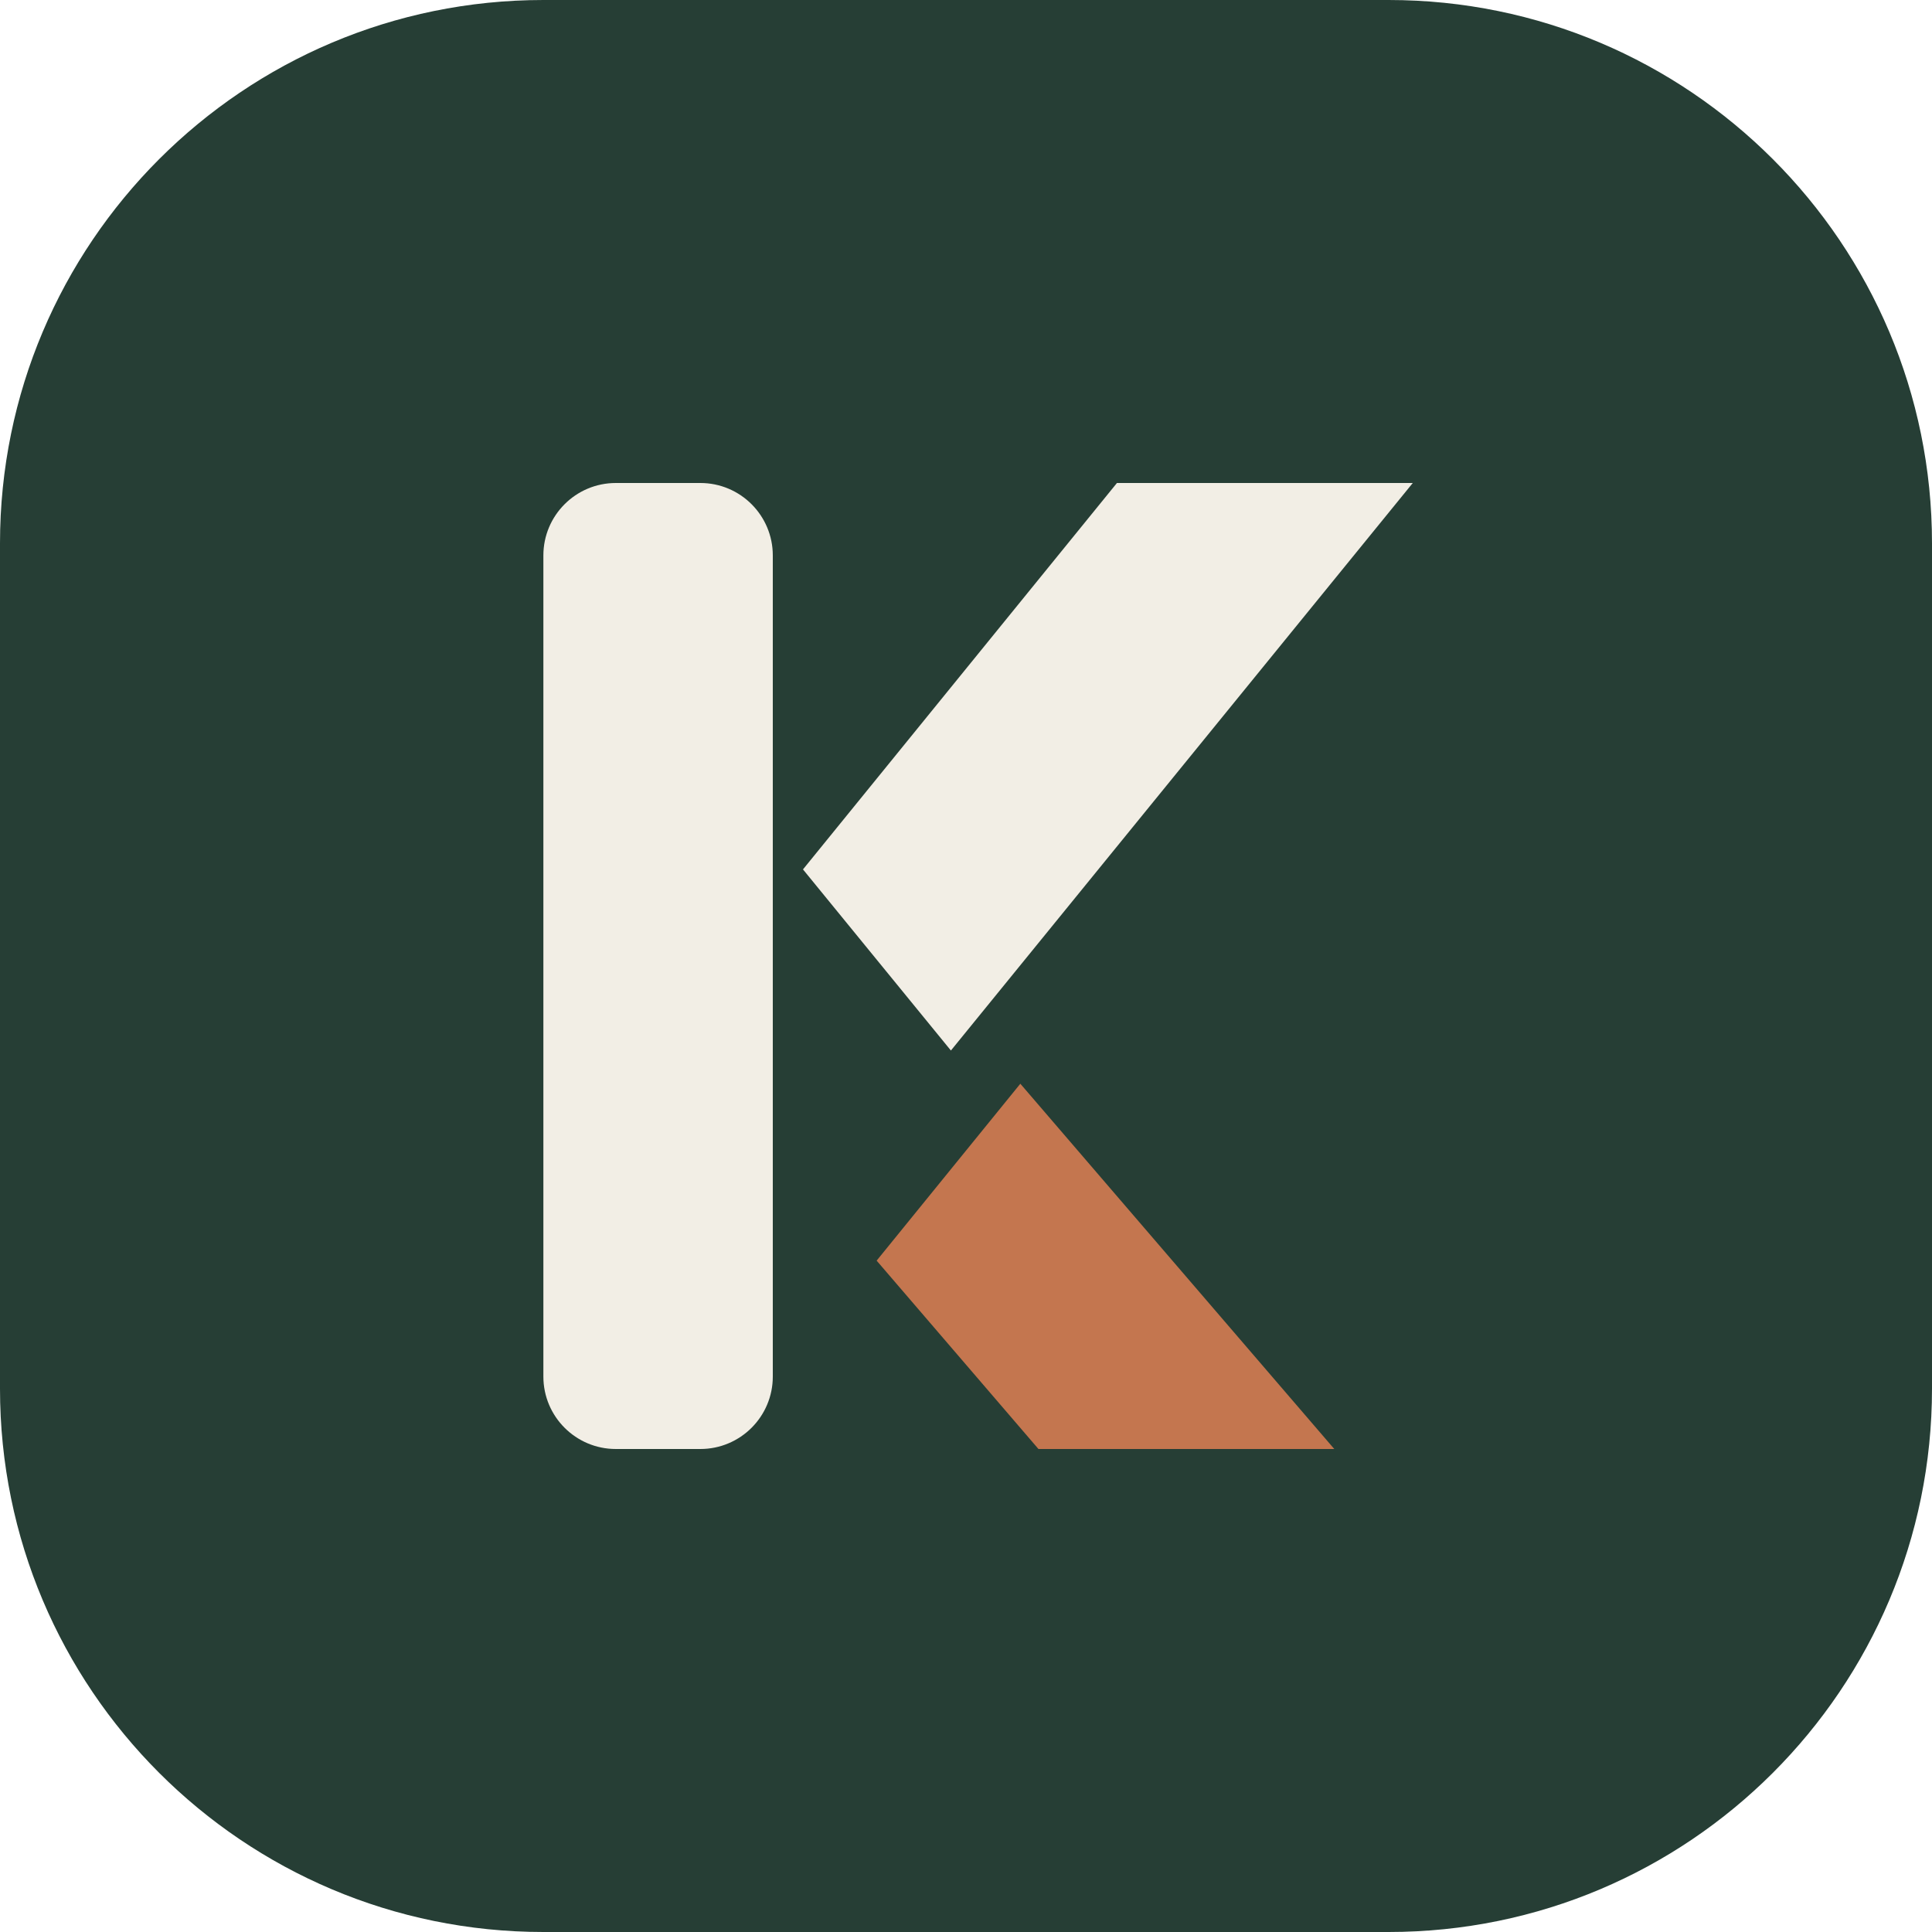
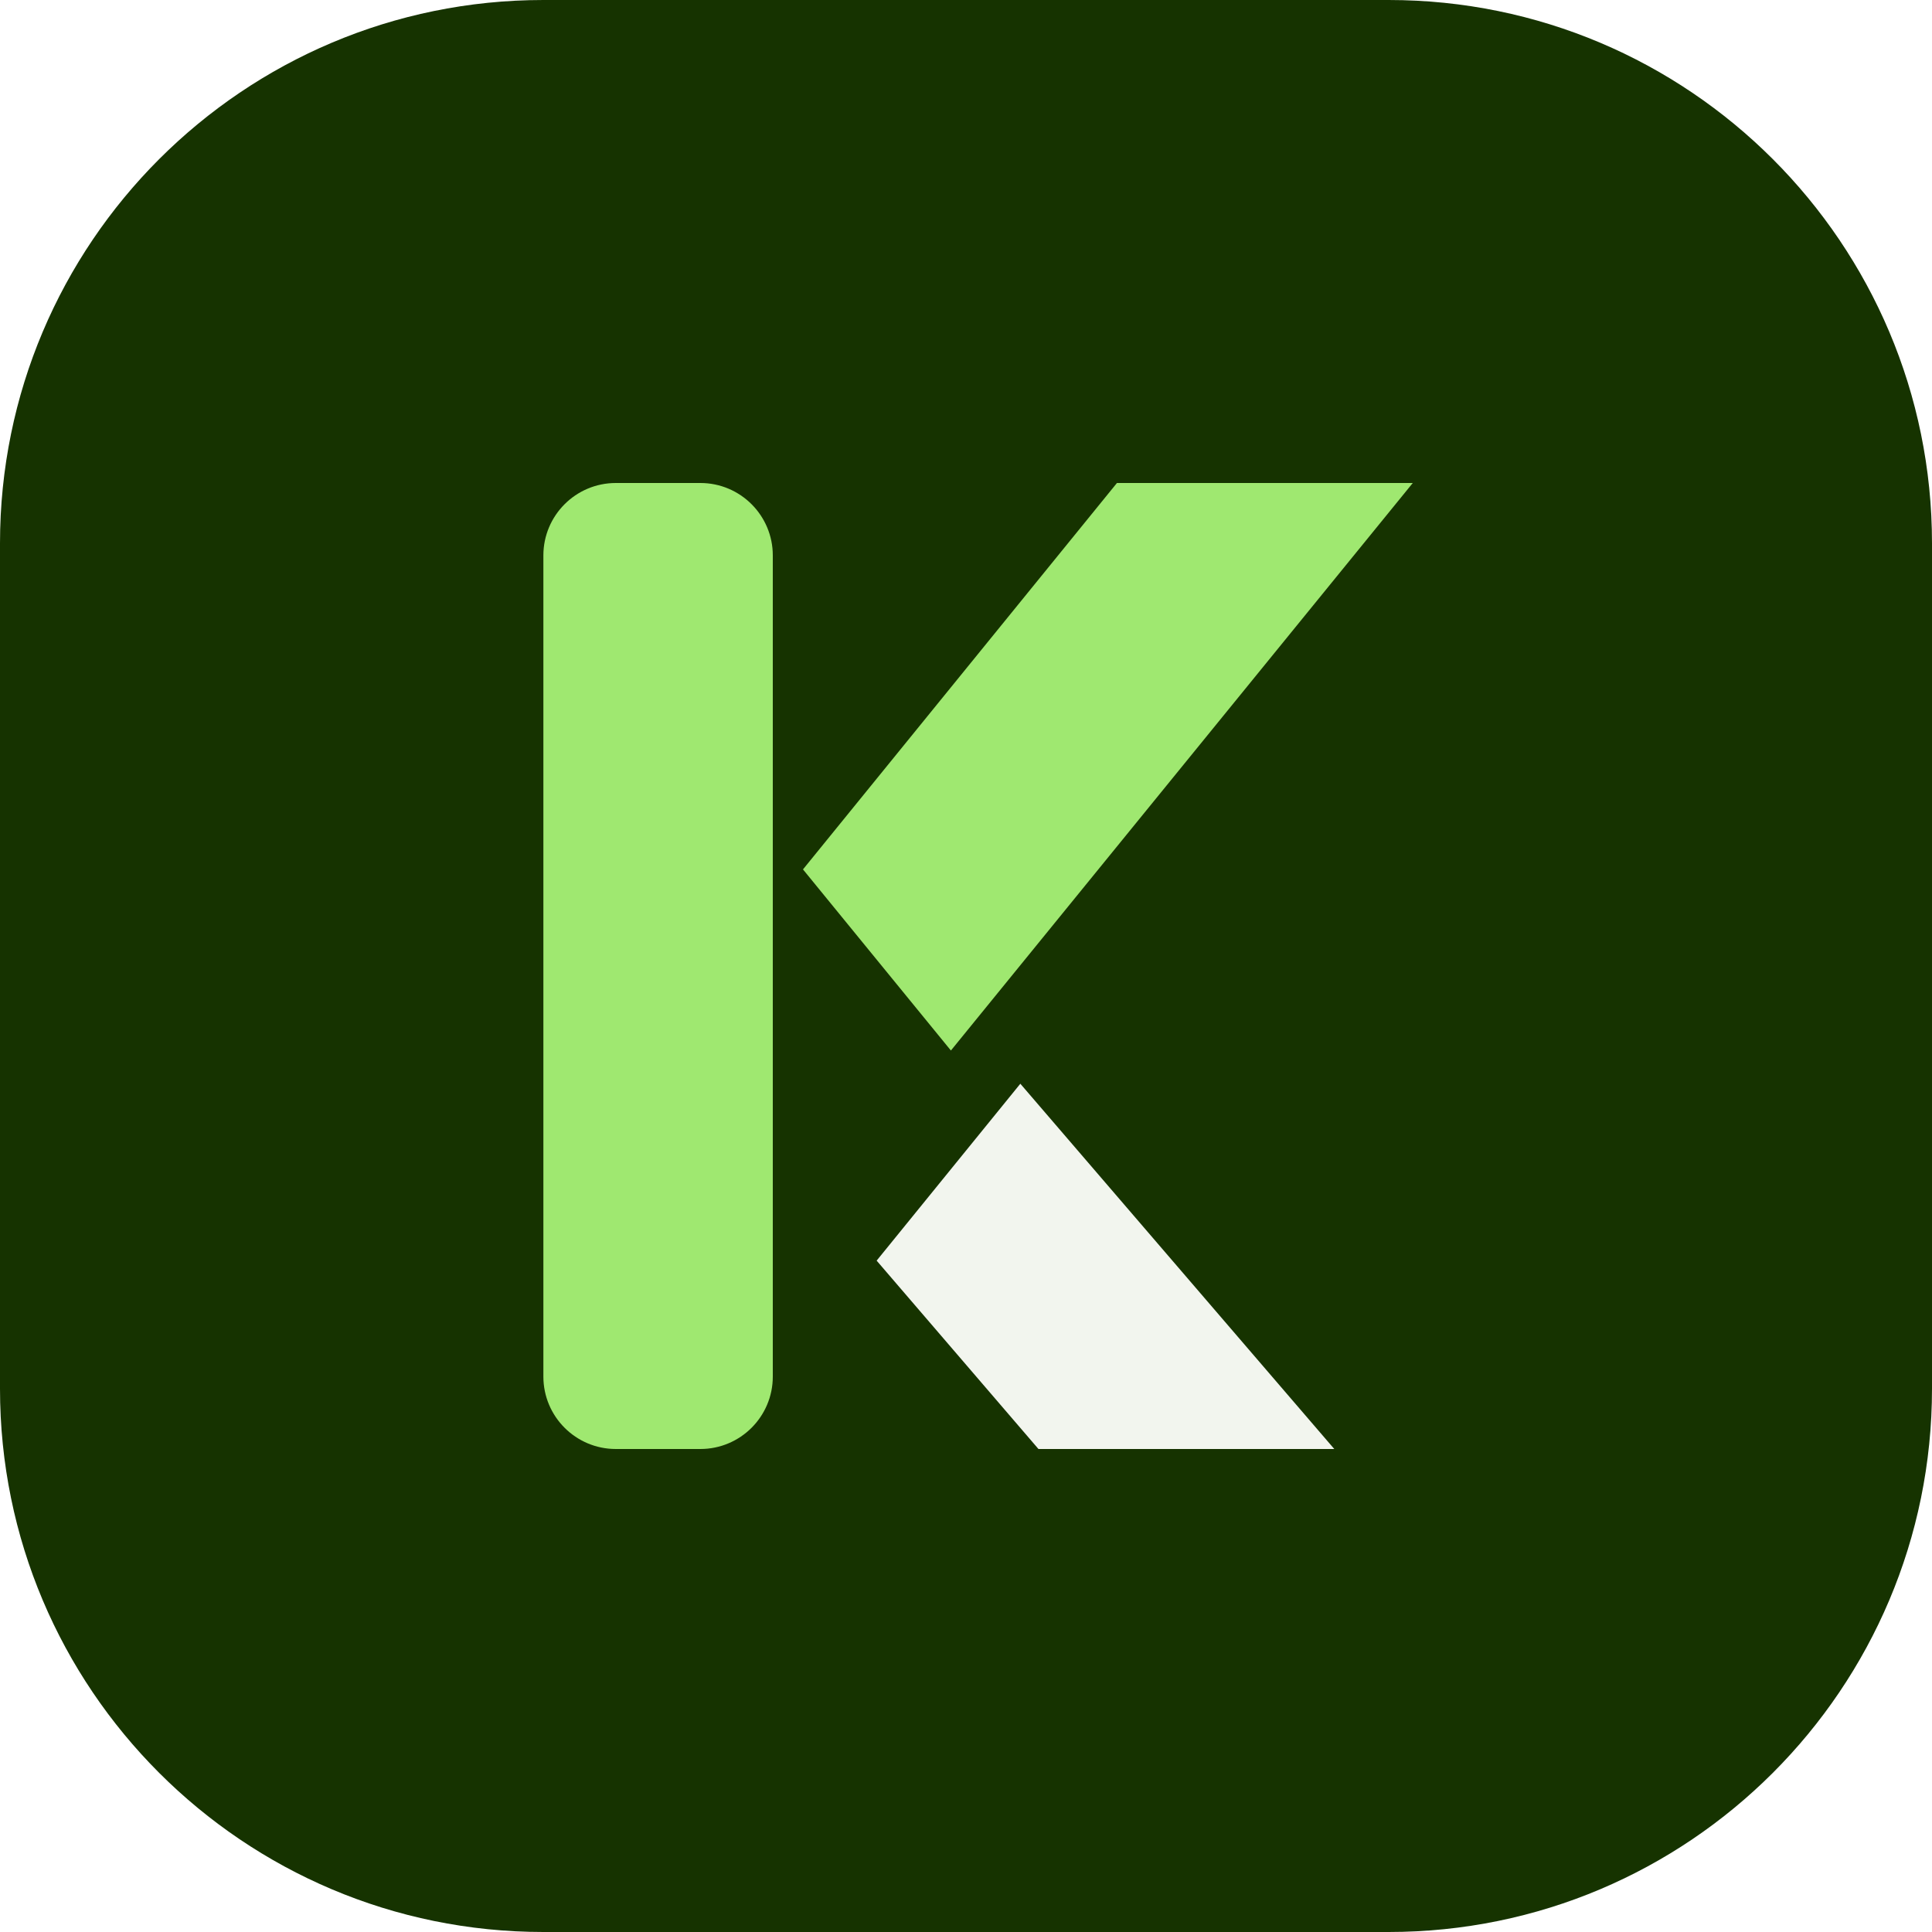
<svg xmlns="http://www.w3.org/2000/svg" viewBox="0 0 32 32">
-   <rect width="32" height="32" rx="9" fill="#263E35" />
-   <rect x="9" y="8" width="3.8" height="16" rx="1.2" fill="#F2EEE5" />
-   <path d="M23.4 8h-4.9l-5.2 6.4 2.45 3z" fill="#F2EEE5" />
-   <path d="M16.9 17.95 22.1 24h-4.9l-2.68-3.12z" fill="#C4764F" />
+   <rect width="32" height="32" rx="9" fill="#163300" />
+   <rect x="9" y="8" width="3.8" height="16" rx="1.2" fill="#9FE870" />
+   <path d="M23.4 8h-4.9l-5.2 6.4 2.45 3z" fill="#9FE870" />
+   <path d="M16.9 17.95 22.1 24h-4.9l-2.68-3.12z" fill="#F2F5EE" />
</svg>
